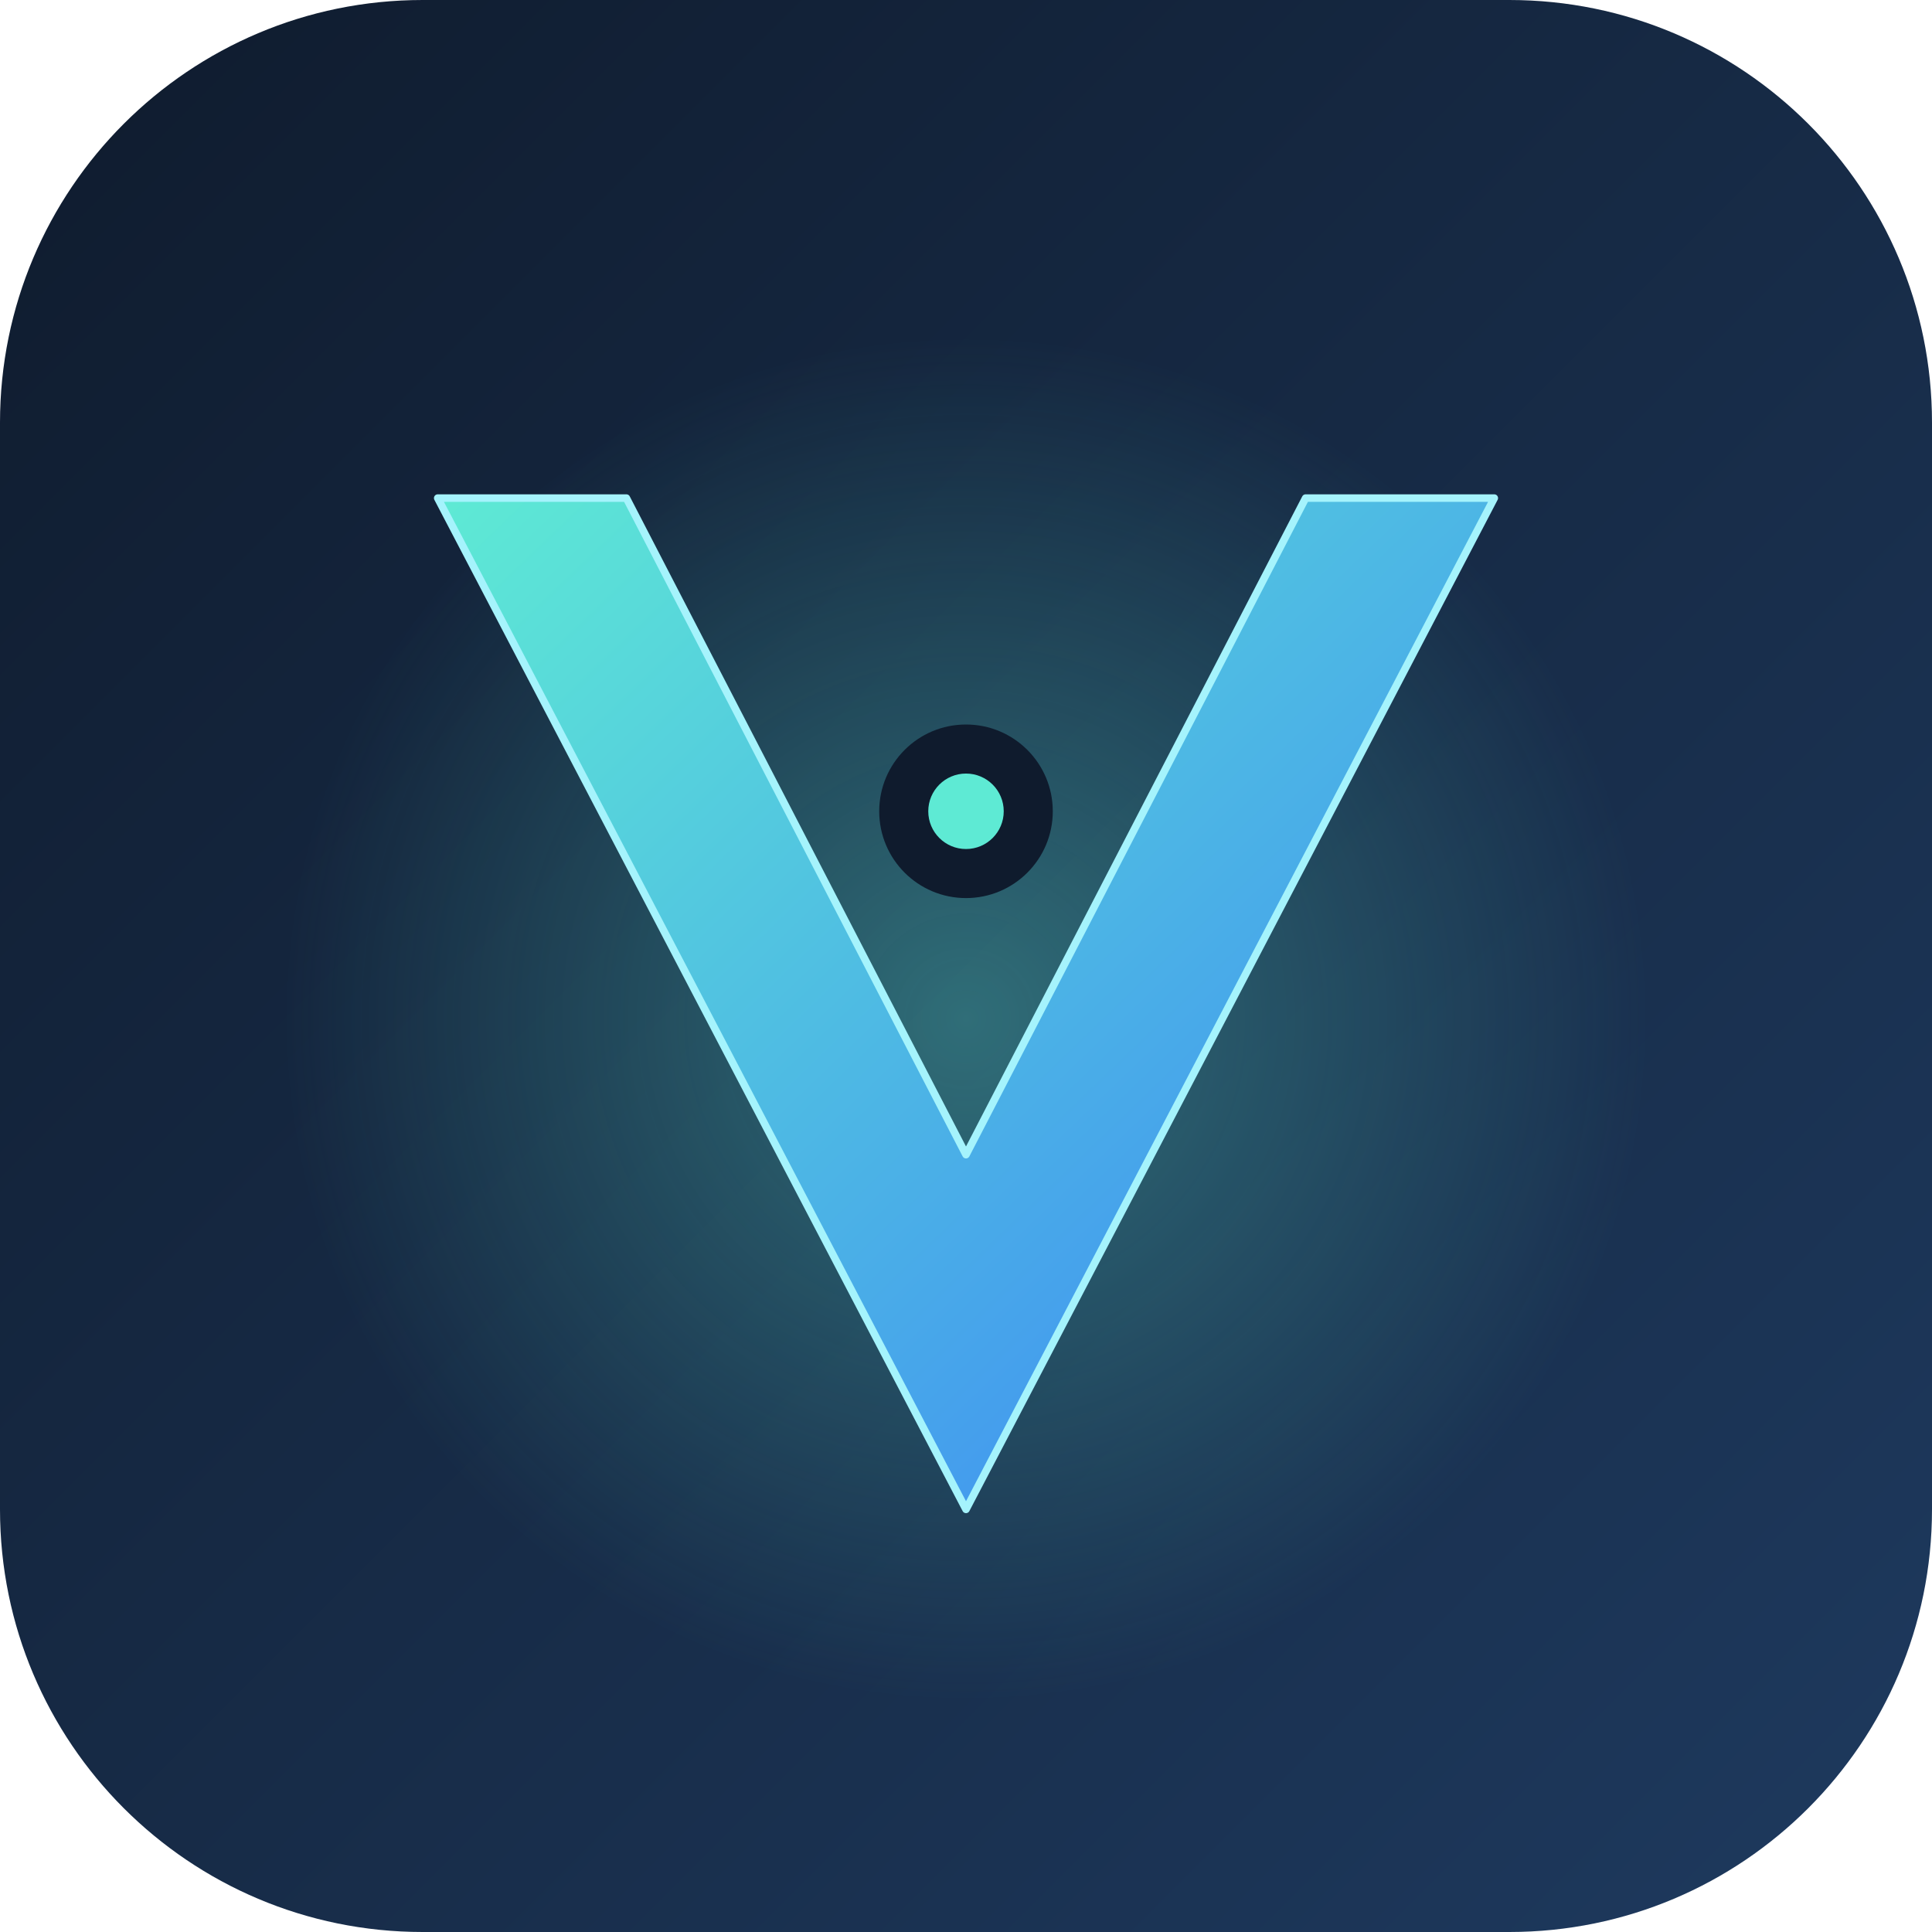
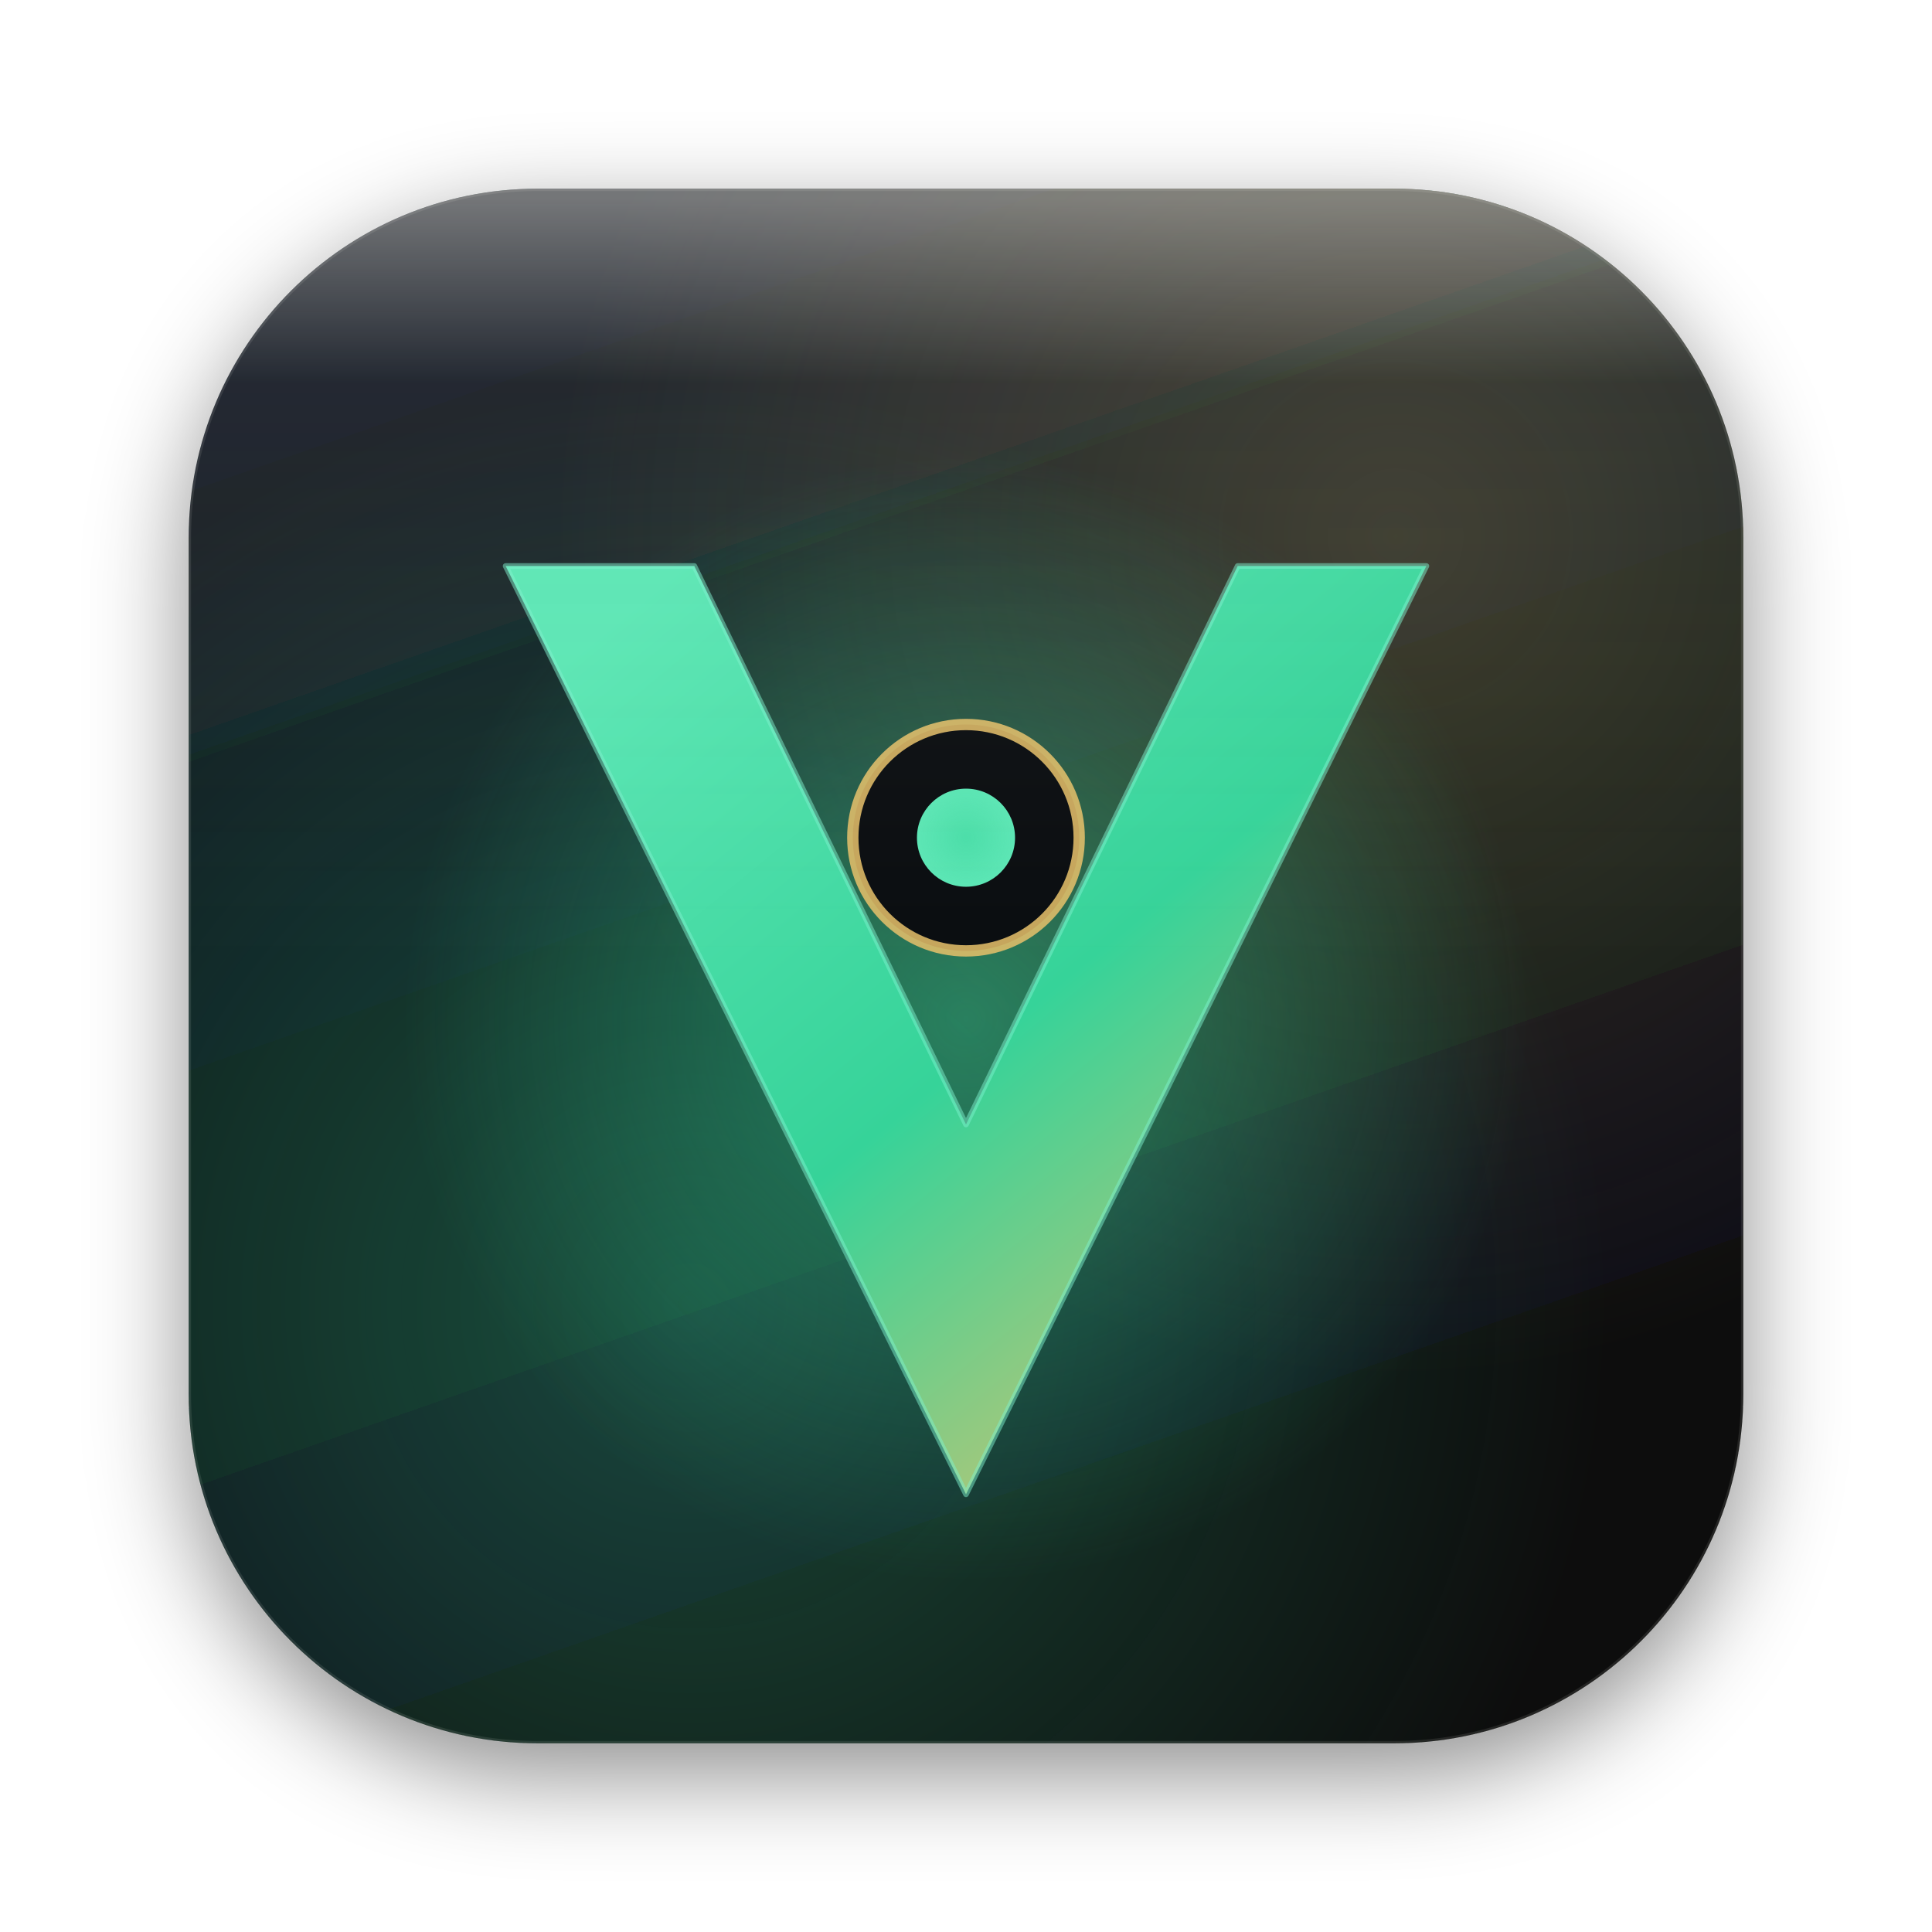
<svg xmlns="http://www.w3.org/2000/svg" viewBox="0 0 1024 1024">
  <defs>
-     <linearGradient id="bg" x1="0" y1="0" x2="1" y2="1">
-       <stop offset="0" stop-color="#0F1B2D" />
-       <stop offset="1" stop-color="#1E3A5F" />
+     <linearGradient id="body" x1="0" y1="0" x2="0.35" y2="1">
+       <stop offset="0" stop-color="#16202A" />
+       <stop offset="0.55" stop-color="#0E1518" />
+       <stop offset="1" stop-color="#0A0D10" />
    </linearGradient>
-     <linearGradient id="vGrad" x1="0" y1="0" x2="1" y2="1">
-       <stop offset="0" stop-color="#5EEAD4" />
-       <stop offset="1" stop-color="#3B82F6" />
+     <linearGradient id="mark" x1="0.12" y1="0.05" x2="0.9" y2="1">
+       <stop offset="0" stop-color="#5BE6B4" />
+       <stop offset="0.5" stop-color="#36D399" />
+       <stop offset="1" stop-color="#E7C16A" />
    </linearGradient>
-     <radialGradient id="glow" cx="0.5" cy="0.5" r="0.5">
-       <stop offset="0" stop-color="#5EEAD4" stop-opacity="0.35" />
-       <stop offset="1" stop-color="#5EEAD4" stop-opacity="0" />
+     <radialGradient id="auroraEmerald" cx="0.32" cy="0.72" r="0.6">
+       <stop offset="0" stop-color="#36D399" stop-opacity="0.30" />
+       <stop offset="1" stop-color="#36D399" stop-opacity="0" />
    </radialGradient>
+     <radialGradient id="auroraGold" cx="0.78" cy="0.22" r="0.55">
+       <stop offset="0" stop-color="#E7C16A" stop-opacity="0.20" />
+       <stop offset="1" stop-color="#E7C16A" stop-opacity="0" />
+     </radialGradient>
+     <linearGradient id="edge" x1="0" y1="0" x2="0" y2="1">
+       <stop offset="0" stop-color="#F6F2EA" stop-opacity="0.42" />
+       <stop offset="0.12" stop-color="#F6F2EA" stop-opacity="0.06" />
+       <stop offset="0.5" stop-color="#F6F2EA" stop-opacity="0" />
+     </linearGradient>
+     <radialGradient id="markGlow" cx="0.5" cy="0.5" r="0.5">
+       <stop offset="0" stop-color="#36D399" stop-opacity="0.45" />
+       <stop offset="1" stop-color="#36D399" stop-opacity="0" />
+     </radialGradient>
+     <filter id="softShadow" x="-20%" y="-20%" width="140%" height="140%">
+       <feDropShadow dx="0" dy="16" stdDeviation="26" flood-color="#000000" flood-opacity="0.45" />
+     </filter>
+     <clipPath id="bodyClip">
+       <rect x="100" y="100" width="824" height="824" rx="185" ry="185" />
+     </clipPath>
  </defs>
-   <rect width="1024" height="1024" rx="224" ry="224" fill="url(#bg)" />
-   <circle cx="512" cy="540" r="360" fill="url(#glow)" />
-   <path d="M 232 264 L 512 800 L 792 264 L 692 264 L 512 612 L 332 264 Z" fill="url(#vGrad)" stroke="#A5F3FC" stroke-width="4" stroke-linejoin="round" />
-   <circle cx="512" cy="430" r="46" fill="#0F1B2D" />
-   <circle cx="512" cy="430" r="20" fill="#5EEAD4" />
+   <g filter="url(#softShadow)">
+     <rect x="100" y="100" width="824" height="824" rx="185" ry="185" fill="url(#body)" />
+   </g>
+   <g clip-path="url(#bodyClip)">
+     <rect x="100" y="100" width="824" height="824" fill="url(#auroraEmerald)" />
+     <rect x="100" y="100" width="824" height="824" fill="url(#auroraGold)" />
+     <circle cx="512" cy="540" r="300" fill="url(#markGlow)" />
+     <path d="M 268 300 L 512 792 L 756 300 L 656 300 L 512 596 L 368 300 Z" fill="url(#mark)" stroke="#7CF0CC" stroke-width="3" stroke-opacity="0.5" stroke-linejoin="round" />
+     <circle cx="512" cy="444" r="60" fill="#0A0D10" />
+     <circle cx="512" cy="444" r="60" fill="none" stroke="#E7C16A" stroke-width="6" stroke-opacity="0.85" />
+     <circle cx="512" cy="444" r="26" fill="#5BE6B4" />
+     <circle cx="512" cy="444" r="26" fill="url(#markGlow)" />
+   </g>
+   <rect x="100" y="100" width="824" height="824" rx="185" ry="185" fill="url(#edge)" />
+   <rect x="100.5" y="100.5" width="823" height="823" rx="184.5" ry="184.5" fill="none" stroke="#F6F2EA" stroke-opacity="0.10" stroke-width="1.5" />
</svg>
